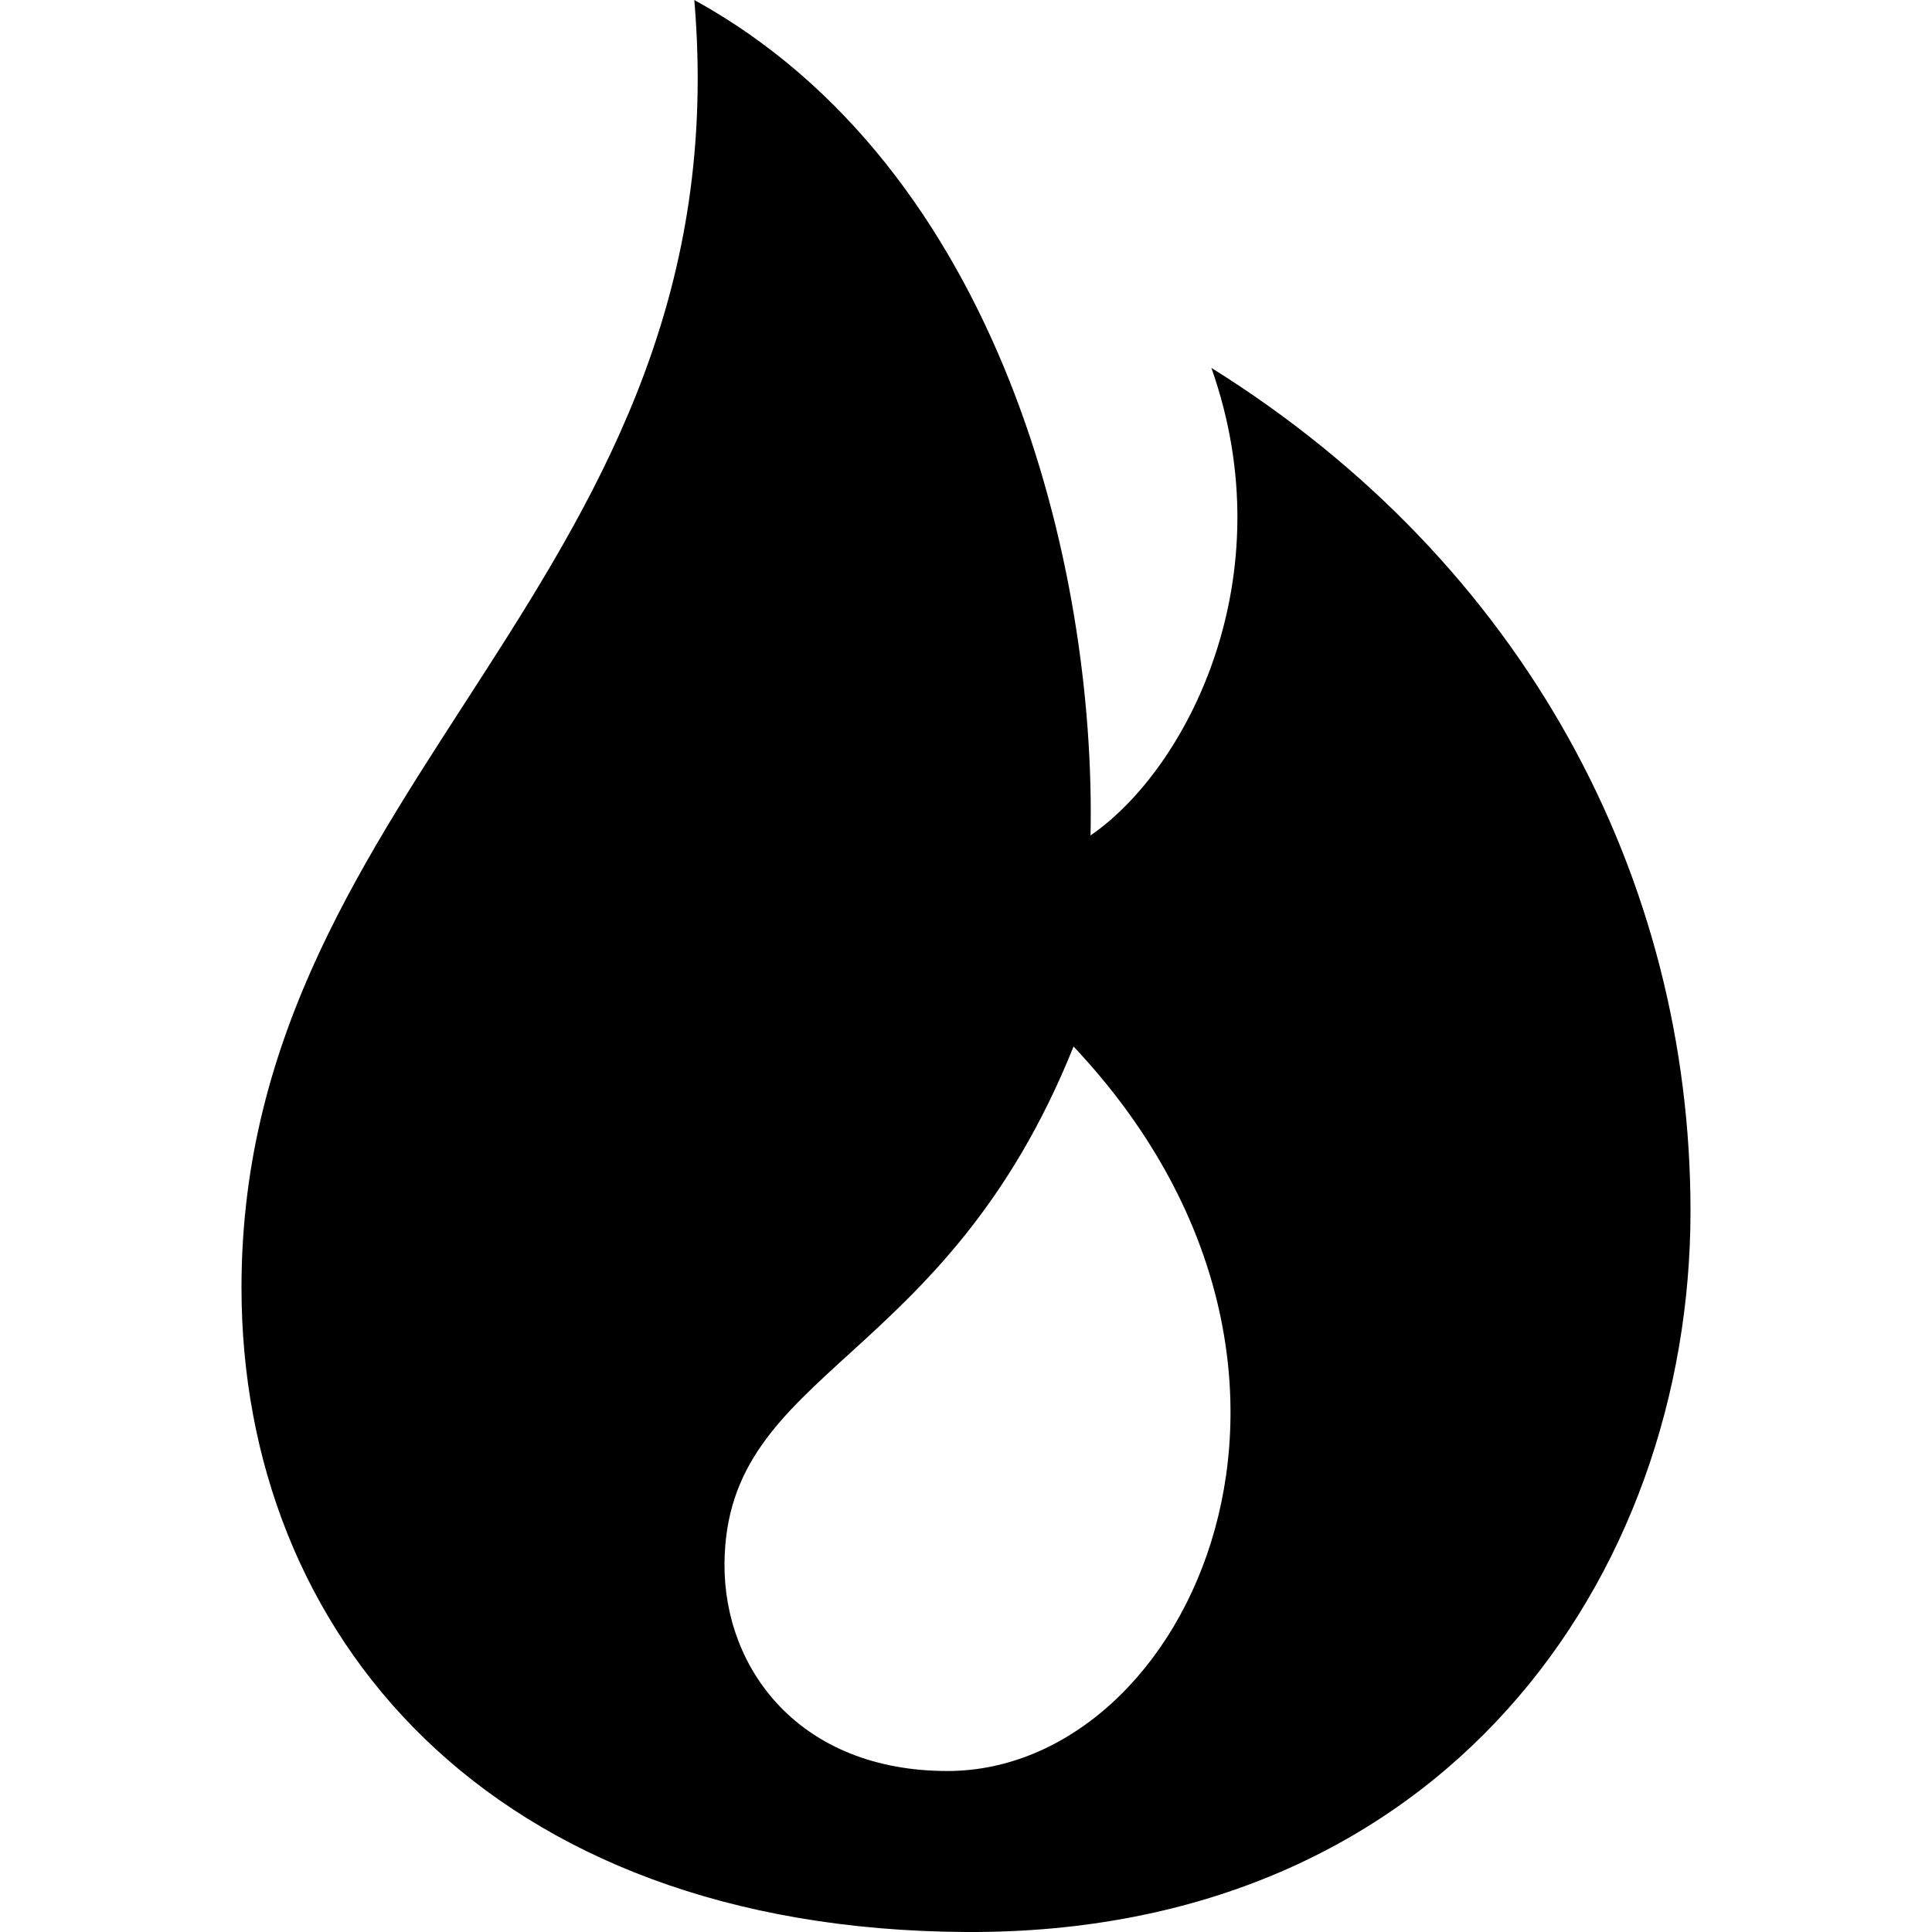
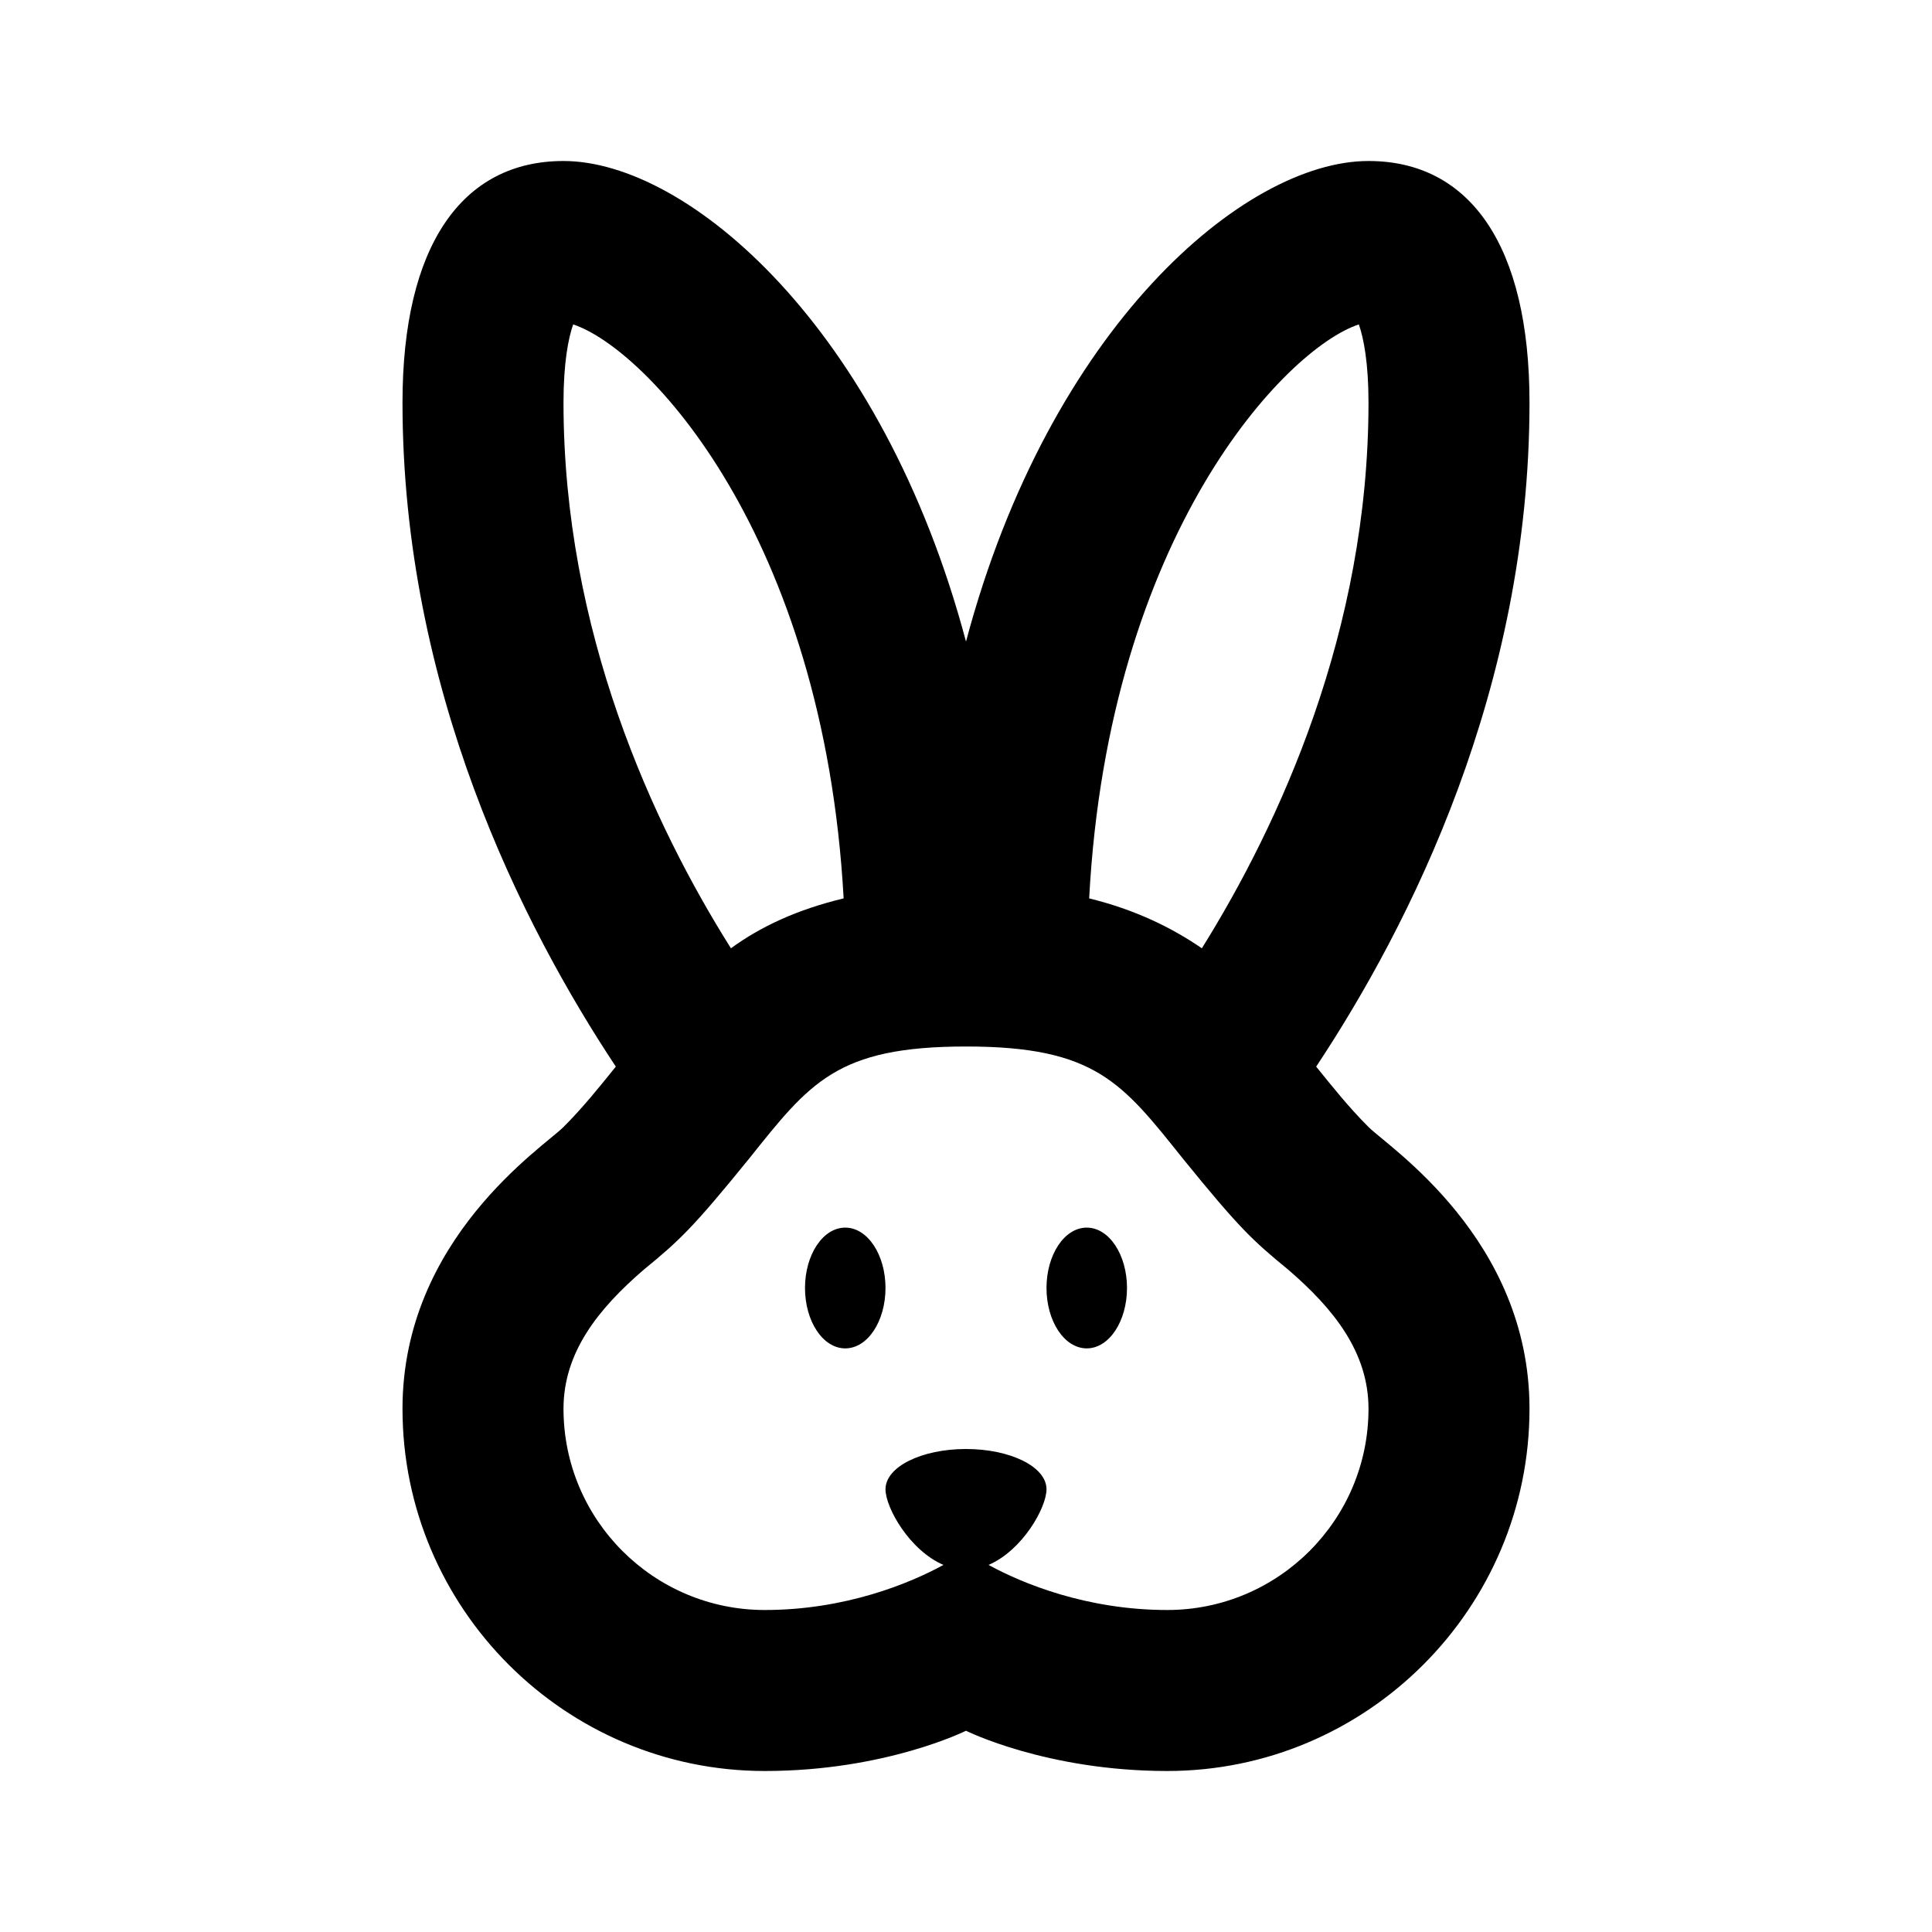
- <svg xmlns="http://www.w3.org/2000/svg" width="24" height="24" fill-rule="evenodd" clip-rule="evenodd">
-   <path d="M8.625 0c.61 7.189-5.625 9.664-5.625 15.996 0 4.301 3.069 7.972 9 8.004 5.931.032 9-4.414 9-8.956 0-4.141-2.062-8.046-5.952-10.474.924 2.607-.306 4.988-1.501 5.808.07-3.337-1.125-8.289-4.922-10.378zm4.711 13c3.755 3.989 1.449 9-1.567 9-1.835 0-2.779-1.265-2.769-2.577.019-2.433 2.737-2.435 4.336-6.423z" />
+ <svg xmlns="http://www.w3.org/2000/svg" enable-background="new 0 0 24 24" height="24px" viewBox="0 0 24 24" width="24px" fill="#000000">
+   <rect fill="none" height="24" width="24" />
+   <path d="M17,14c-0.24-0.24-0.44-0.49-0.65-0.75C17.51,11.5,19,8.56,19,5c0-1.95-0.74-3-2-3c-1.54,0-3.96,2.06-5,5.97 C10.96,4.06,8.54,2,7,2C5.74,2,5,3.05,5,5c0,3.56,1.49,6.5,2.65,8.25C7.44,13.51,7.24,13.76,7,14c-0.25,0.25-2,1.39-2,3.5 C5,19.98,7.02,22,9.5,22c1.5,0,2.5-0.5,2.5-0.5s1,0.5,2.5,0.5c2.48,0,4.5-2.02,4.5-4.5C19,15.39,17.25,14.25,17,14z M16.88,4.03 C16.94,4.2,17,4.51,17,5c0,2.84-1.11,5.24-2.07,6.78c-0.38-0.26-0.83-0.48-1.4-0.62C13.77,6.64,15.97,4.33,16.88,4.03z M7,5 c0-0.49,0.06-0.8,0.12-0.97c0.91,0.3,3.11,2.61,3.36,7.13c-0.58,0.14-1.03,0.35-1.4,0.62C8.11,10.24,7,7.84,7,5z M14.5,20 c-1,0-1.8-0.33-2.22-0.56C12.7,19.26,13,18.73,13,18.5c0-0.28-0.45-0.5-1-0.5s-1,0.22-1,0.5c0,0.23,0.3,0.76,0.72,0.94 C11.3,19.67,10.5,20,9.5,20C8.12,20,7,18.88,7,17.5c0-0.7,0.43-1.24,1-1.73c0.44-0.36,0.61-0.52,1.3-1.37 c0.76-0.95,1.09-1.4,2.7-1.4s1.94,0.45,2.7,1.4c0.69,0.85,0.86,1.01,1.3,1.37c0.57,0.49,1,1.03,1,1.73C17,18.88,15.88,20,14.5,20z M14,16c0,0.41-0.22,0.75-0.5,0.75S13,16.41,13,16c0-0.41,0.22-0.75,0.5-0.75S14,15.59,14,16z M11,16c0,0.41-0.22,0.75-0.5,0.75 S10,16.41,10,16c0-0.41,0.22-0.75,0.5-0.75S11,15.59,11,16z" />
</svg>
